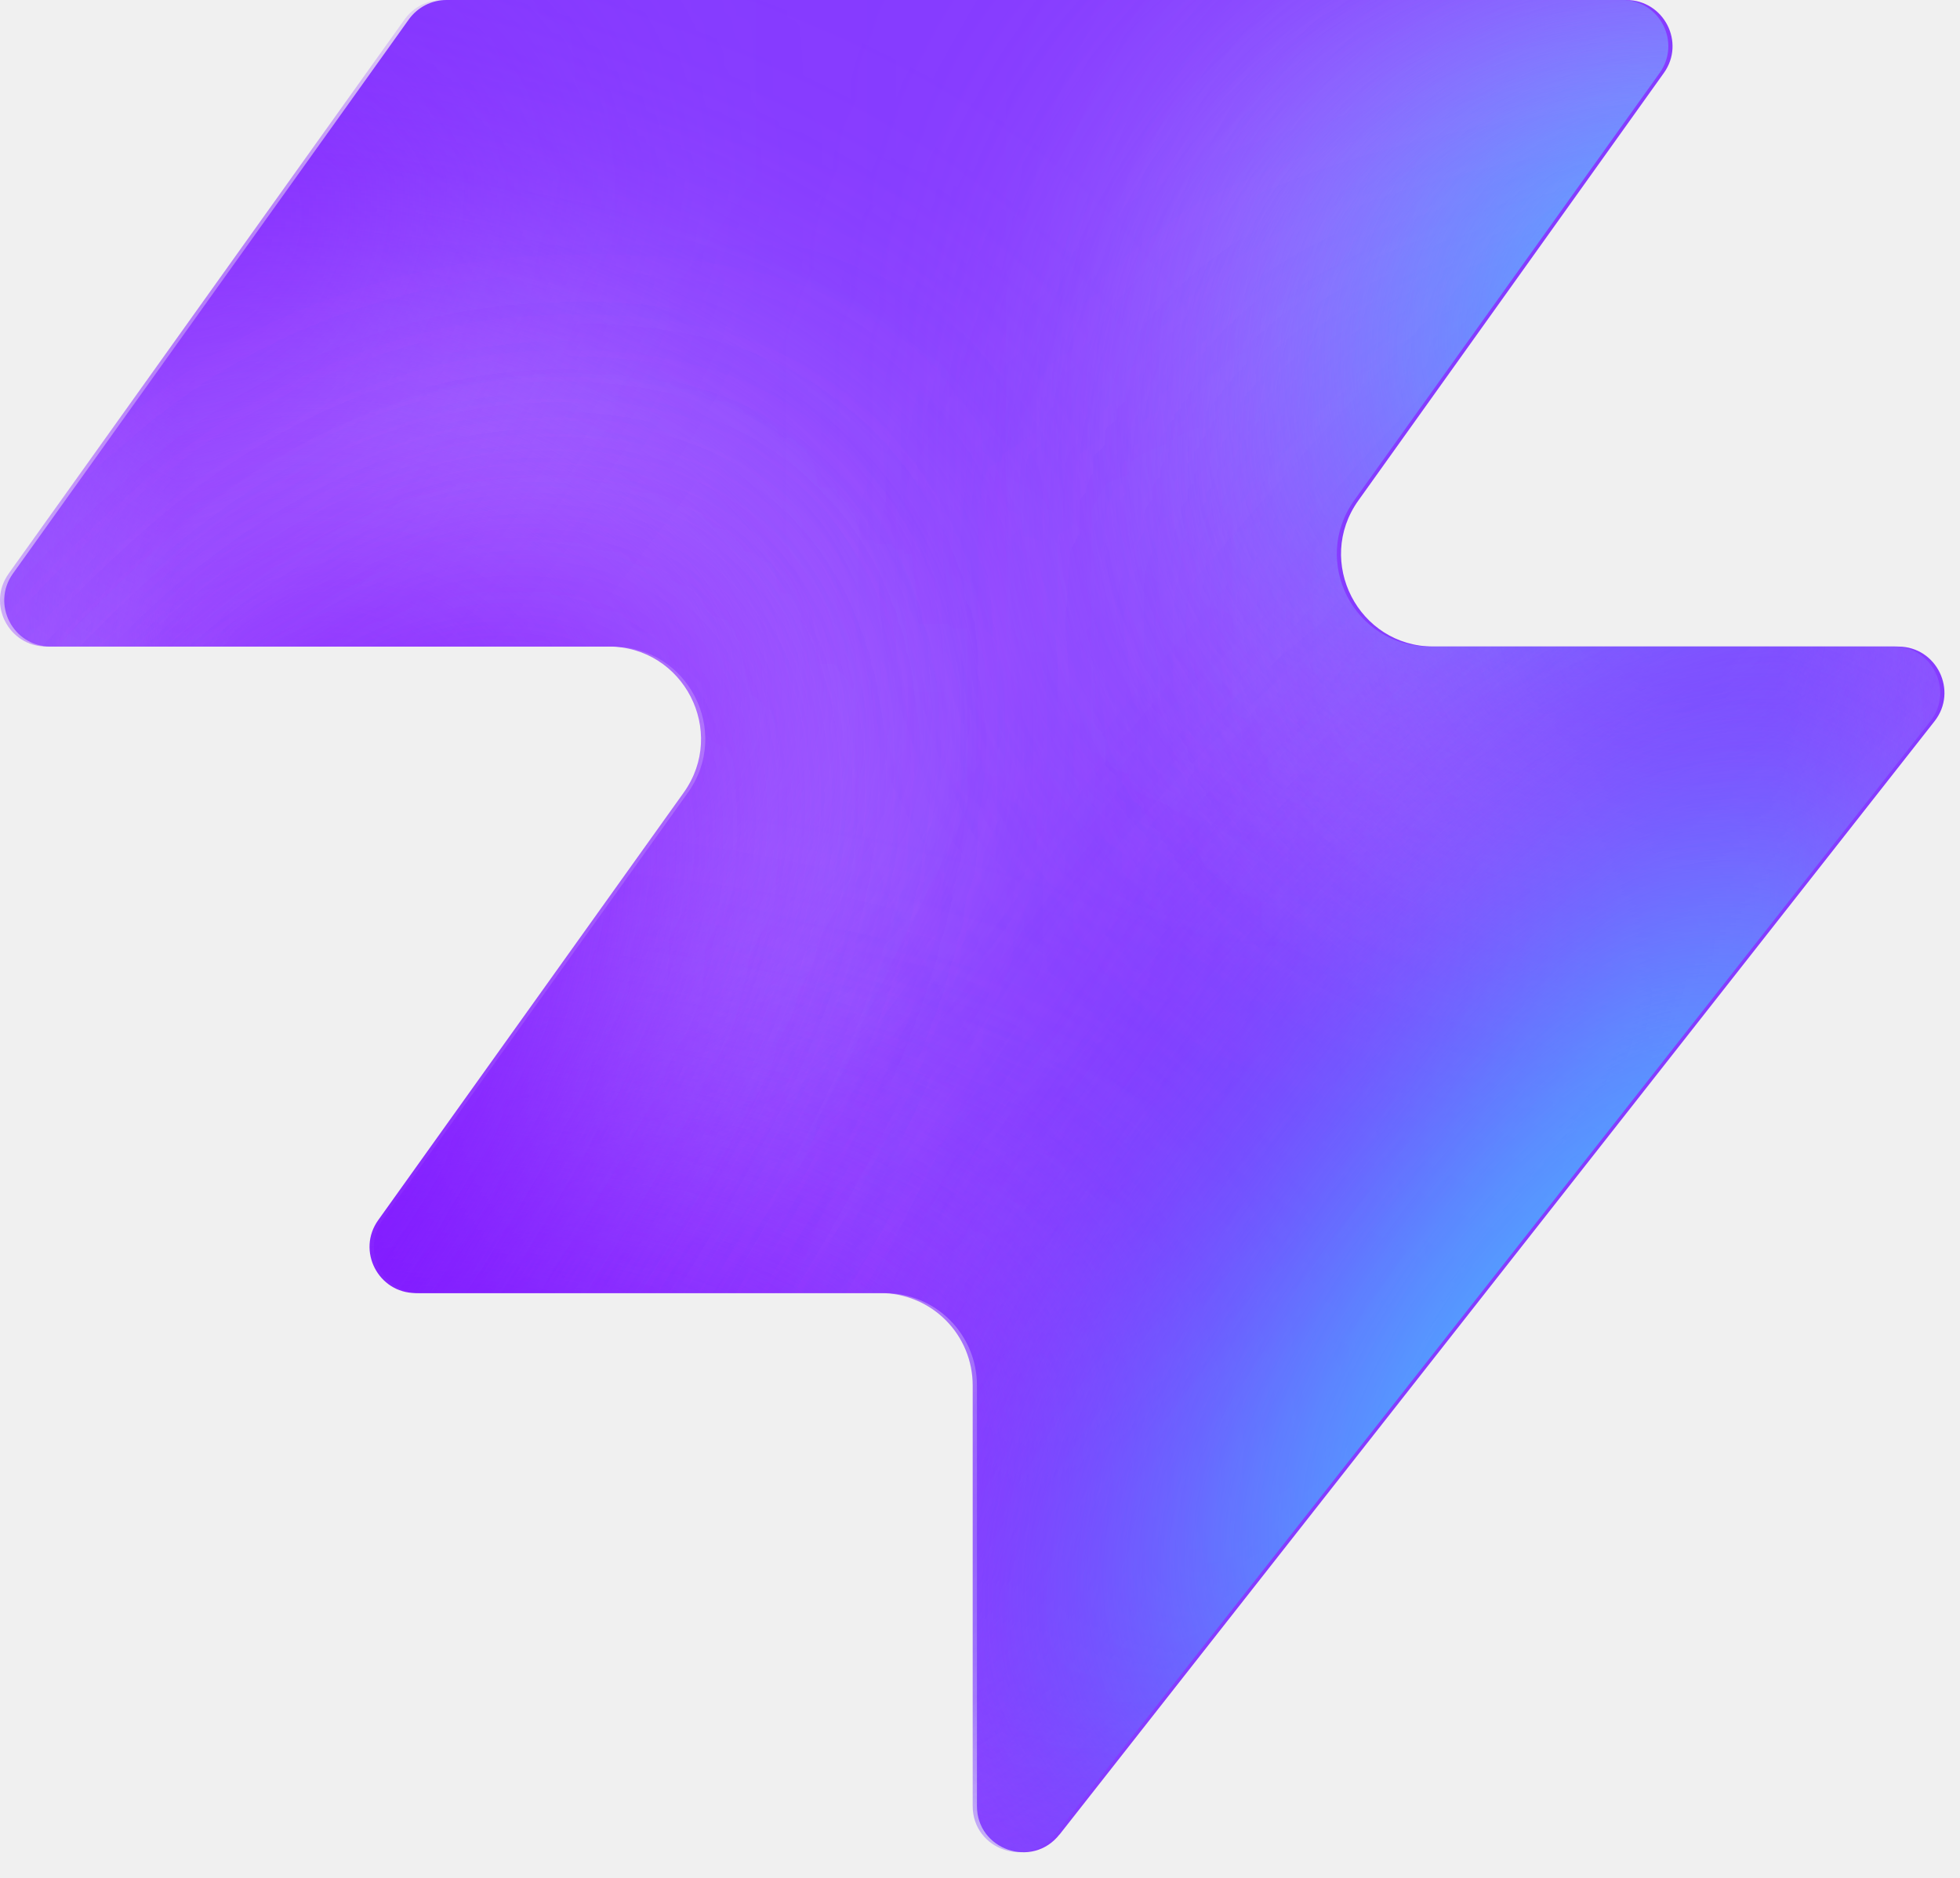
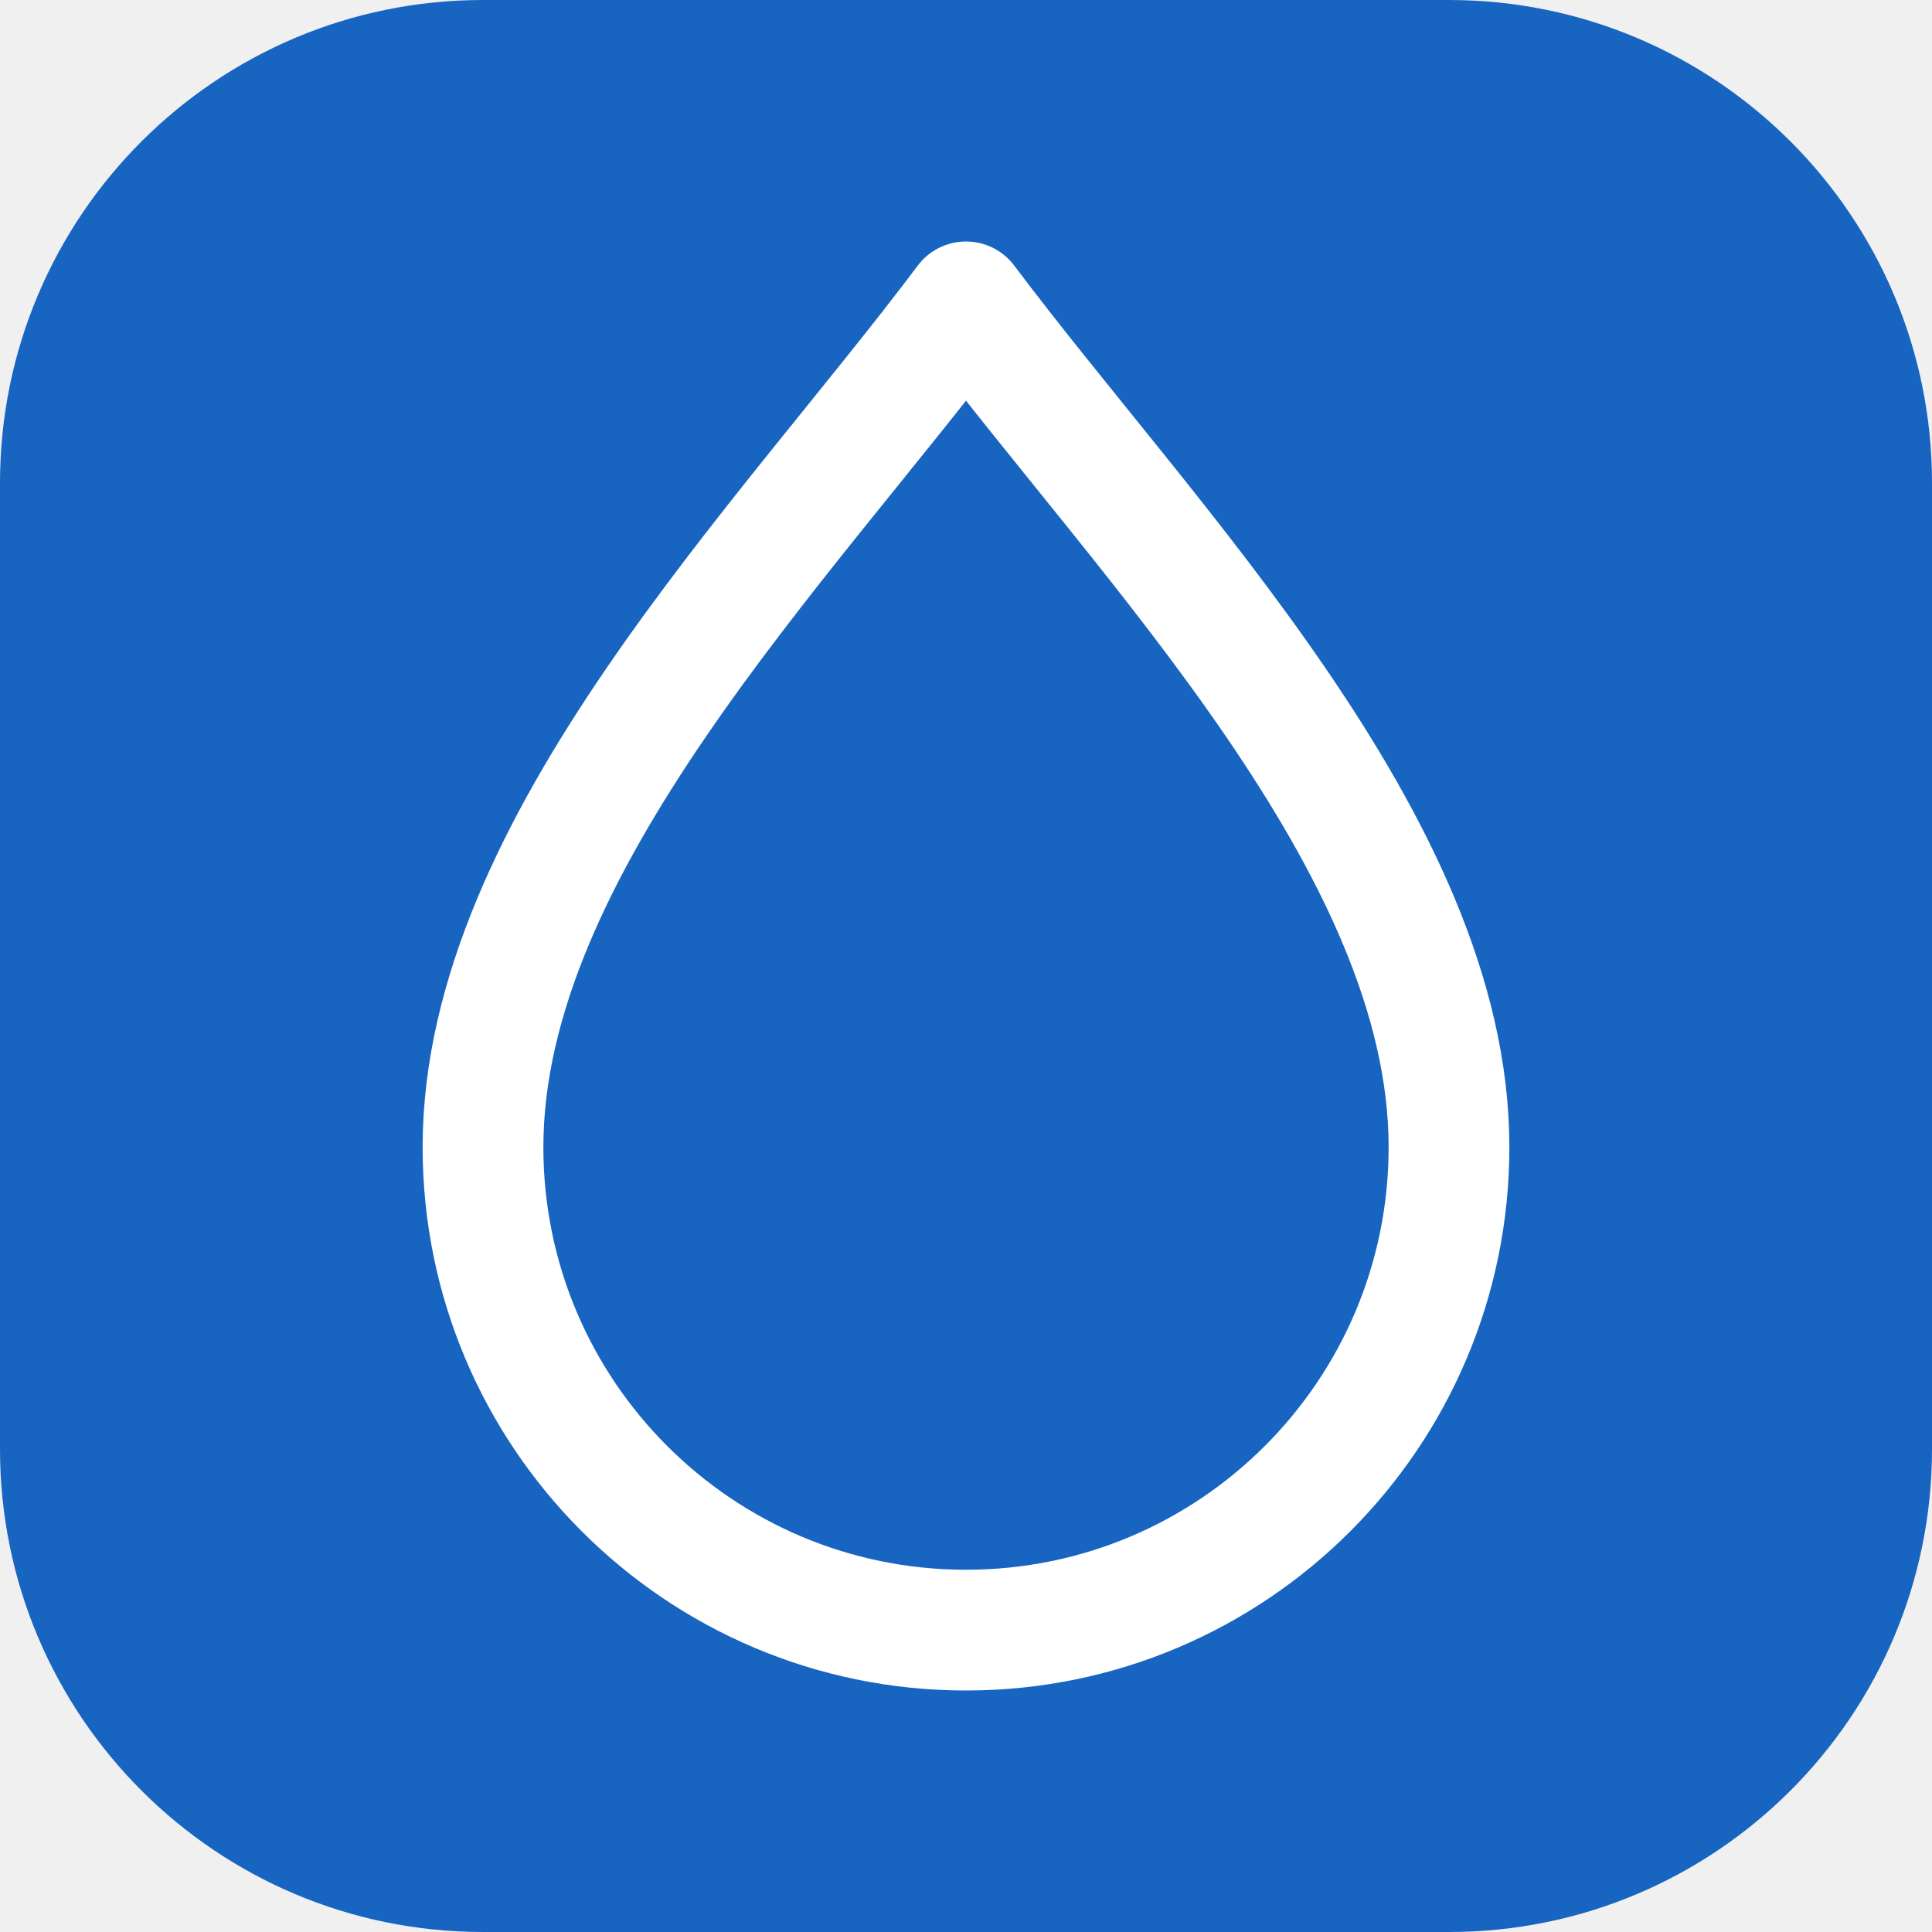
- <svg xmlns="http://www.w3.org/2000/svg" width="48" height="46" fill="none" viewBox="0 0 48 46">
-   <path fill="#863bff" d="M25.946 44.938c-.664.845-2.021.375-2.021-.698V33.937a2.26 2.26 0 0 0-2.262-2.262H10.287c-.92 0-1.456-1.04-.92-1.788l7.48-10.471c1.07-1.497 0-3.578-1.842-3.578H1.237c-.92 0-1.456-1.04-.92-1.788L10.013.474c.214-.297.556-.474.92-.474h28.894c.92 0 1.456 1.04.92 1.788l-7.48 10.471c-1.07 1.498 0 3.579 1.842 3.579h11.377c.943 0 1.473 1.088.89 1.83L25.947 44.94z" style="fill:#863bff;fill:color(display-p3 .525 .23 1);fill-opacity:1" />
-   <mask id="a" width="48" height="46" x="0" y="0" maskUnits="userSpaceOnUse" style="mask-type:alpha">
-     <path fill="#000" d="M25.842 44.938c-.664.844-2.021.375-2.021-.698V33.937a2.26 2.26 0 0 0-2.262-2.262H10.183c-.92 0-1.456-1.04-.92-1.788l7.48-10.471c1.07-1.498 0-3.579-1.842-3.579H1.133c-.92 0-1.456-1.04-.92-1.787L9.91.473c.214-.297.556-.474.92-.474h28.894c.92 0 1.456 1.04.92 1.788l-7.48 10.471c-1.07 1.498 0 3.578 1.842 3.578h11.377c.943 0 1.473 1.088.89 1.832L25.843 44.94z" style="fill:#000;fill-opacity:1" />
-   </mask>
-   <g mask="url(#a)">
-     <g filter="url(#b)">
-       <ellipse cx="5.508" cy="14.704" fill="#ede6ff" rx="5.508" ry="14.704" style="fill:#ede6ff;fill:color(display-p3 .927 .903 1);fill-opacity:1" transform="matrix(.00324 1 1 -.00324 -4.47 31.516)" />
-     </g>
-     <g filter="url(#c)">
-       <ellipse cx="10.399" cy="29.851" fill="#ede6ff" rx="10.399" ry="29.851" style="fill:#ede6ff;fill:color(display-p3 .927 .903 1);fill-opacity:1" transform="matrix(.00324 1 1 -.00324 -39.328 7.883)" />
-     </g>
-     <g filter="url(#d)">
-       <ellipse cx="5.508" cy="30.487" fill="#7e14ff" rx="5.508" ry="30.487" style="fill:#7e14ff;fill:color(display-p3 .492 .077 1);fill-opacity:1" transform="rotate(89.814 -25.913 -14.639)scale(1 -1)" />
-     </g>
-     <g filter="url(#e)">
-       <ellipse cx="5.508" cy="30.599" fill="#7e14ff" rx="5.508" ry="30.599" style="fill:#7e14ff;fill:color(display-p3 .492 .077 1);fill-opacity:1" transform="rotate(89.814 -32.644 -3.334)scale(1 -1)" />
-     </g>
-     <g filter="url(#f)">
-       <ellipse cx="5.508" cy="30.599" fill="#7e14ff" rx="5.508" ry="30.599" style="fill:#7e14ff;fill:color(display-p3 .492 .077 1);fill-opacity:1" transform="matrix(.00324 1 1 -.00324 -34.34 30.47)" />
-     </g>
-     <g filter="url(#g)">
-       <ellipse cx="14.072" cy="22.078" fill="#ede6ff" rx="14.072" ry="22.078" style="fill:#ede6ff;fill:color(display-p3 .927 .903 1);fill-opacity:1" transform="rotate(93.35 24.506 48.493)scale(-1 1)" />
-     </g>
-     <g filter="url(#h)">
-       <ellipse cx="3.47" cy="21.501" fill="#7e14ff" rx="3.47" ry="21.501" style="fill:#7e14ff;fill:color(display-p3 .492 .077 1);fill-opacity:1" transform="rotate(89.009 28.708 47.59)scale(-1 1)" />
-     </g>
-     <g filter="url(#i)">
-       <ellipse cx="3.47" cy="21.501" fill="#7e14ff" rx="3.47" ry="21.501" style="fill:#7e14ff;fill:color(display-p3 .492 .077 1);fill-opacity:1" transform="rotate(89.009 28.708 47.59)scale(-1 1)" />
-     </g>
-     <g filter="url(#j)">
-       <ellipse cx=".387" cy="8.972" fill="#7e14ff" rx="4.407" ry="29.108" style="fill:#7e14ff;fill:color(display-p3 .492 .077 1);fill-opacity:1" transform="rotate(39.51 .387 8.972)" />
-     </g>
-     <g filter="url(#k)">
-       <ellipse cx="47.523" cy="-6.092" fill="#7e14ff" rx="4.407" ry="29.108" style="fill:#7e14ff;fill:color(display-p3 .492 .077 1);fill-opacity:1" transform="rotate(37.892 47.523 -6.092)" />
-     </g>
-     <g filter="url(#l)">
-       <ellipse cx="41.412" cy="6.333" fill="#47bfff" rx="5.971" ry="9.665" style="fill:#47bfff;fill:color(display-p3 .28 .748 1);fill-opacity:1" transform="rotate(37.892 41.412 6.333)" />
-     </g>
-     <g filter="url(#m)">
-       <ellipse cx="-1.879" cy="38.332" fill="#7e14ff" rx="4.407" ry="29.108" style="fill:#7e14ff;fill:color(display-p3 .492 .077 1);fill-opacity:1" transform="rotate(37.892 -1.88 38.332)" />
-     </g>
-     <g filter="url(#n)">
-       <ellipse cx="-1.879" cy="38.332" fill="#7e14ff" rx="4.407" ry="29.108" style="fill:#7e14ff;fill:color(display-p3 .492 .077 1);fill-opacity:1" transform="rotate(37.892 -1.88 38.332)" />
-     </g>
-     <g filter="url(#o)">
-       <ellipse cx="35.651" cy="29.907" fill="#7e14ff" rx="4.407" ry="29.108" style="fill:#7e14ff;fill:color(display-p3 .492 .077 1);fill-opacity:1" transform="rotate(37.892 35.651 29.907)" />
-     </g>
-     <g filter="url(#p)">
-       <ellipse cx="38.418" cy="32.4" fill="#47bfff" rx="5.971" ry="15.297" style="fill:#47bfff;fill:color(display-p3 .28 .748 1);fill-opacity:1" transform="rotate(37.892 38.418 32.4)" />
-     </g>
-   </g>
-   <defs>
-     <filter id="b" width="60.045" height="41.654" x="-19.77" y="16.149" color-interpolation-filters="sRGB" filterUnits="userSpaceOnUse">
-       <feFlood flood-opacity="0" result="BackgroundImageFix" />
-       <feBlend in="SourceGraphic" in2="BackgroundImageFix" result="shape" />
-       <feGaussianBlur result="effect1_foregroundBlur_2002_17158" stdDeviation="7.659" />
-     </filter>
-     <filter id="c" width="90.34" height="51.437" x="-54.613" y="-7.533" color-interpolation-filters="sRGB" filterUnits="userSpaceOnUse">
-       <feFlood flood-opacity="0" result="BackgroundImageFix" />
-       <feBlend in="SourceGraphic" in2="BackgroundImageFix" result="shape" />
-       <feGaussianBlur result="effect1_foregroundBlur_2002_17158" stdDeviation="7.659" />
-     </filter>
-     <filter id="d" width="79.355" height="29.4" x="-49.64" y="2.03" color-interpolation-filters="sRGB" filterUnits="userSpaceOnUse">
-       <feFlood flood-opacity="0" result="BackgroundImageFix" />
-       <feBlend in="SourceGraphic" in2="BackgroundImageFix" result="shape" />
-       <feGaussianBlur result="effect1_foregroundBlur_2002_17158" stdDeviation="4.596" />
-     </filter>
-     <filter id="e" width="79.579" height="29.4" x="-45.045" y="20.029" color-interpolation-filters="sRGB" filterUnits="userSpaceOnUse">
-       <feFlood flood-opacity="0" result="BackgroundImageFix" />
-       <feBlend in="SourceGraphic" in2="BackgroundImageFix" result="shape" />
-       <feGaussianBlur result="effect1_foregroundBlur_2002_17158" stdDeviation="4.596" />
-     </filter>
-     <filter id="f" width="79.579" height="29.4" x="-43.513" y="21.178" color-interpolation-filters="sRGB" filterUnits="userSpaceOnUse">
-       <feFlood flood-opacity="0" result="BackgroundImageFix" />
-       <feBlend in="SourceGraphic" in2="BackgroundImageFix" result="shape" />
-       <feGaussianBlur result="effect1_foregroundBlur_2002_17158" stdDeviation="4.596" />
-     </filter>
-     <filter id="g" width="74.749" height="58.852" x="15.756" y="-17.901" color-interpolation-filters="sRGB" filterUnits="userSpaceOnUse">
-       <feFlood flood-opacity="0" result="BackgroundImageFix" />
-       <feBlend in="SourceGraphic" in2="BackgroundImageFix" result="shape" />
-       <feGaussianBlur result="effect1_foregroundBlur_2002_17158" stdDeviation="7.659" />
-     </filter>
-     <filter id="h" width="61.377" height="25.362" x="23.548" y="2.284" color-interpolation-filters="sRGB" filterUnits="userSpaceOnUse">
-       <feFlood flood-opacity="0" result="BackgroundImageFix" />
-       <feBlend in="SourceGraphic" in2="BackgroundImageFix" result="shape" />
-       <feGaussianBlur result="effect1_foregroundBlur_2002_17158" stdDeviation="4.596" />
-     </filter>
-     <filter id="i" width="61.377" height="25.362" x="23.548" y="2.284" color-interpolation-filters="sRGB" filterUnits="userSpaceOnUse">
-       <feFlood flood-opacity="0" result="BackgroundImageFix" />
-       <feBlend in="SourceGraphic" in2="BackgroundImageFix" result="shape" />
-       <feGaussianBlur result="effect1_foregroundBlur_2002_17158" stdDeviation="4.596" />
-     </filter>
-     <filter id="j" width="56.045" height="63.649" x="-27.636" y="-22.853" color-interpolation-filters="sRGB" filterUnits="userSpaceOnUse">
-       <feFlood flood-opacity="0" result="BackgroundImageFix" />
-       <feBlend in="SourceGraphic" in2="BackgroundImageFix" result="shape" />
-       <feGaussianBlur result="effect1_foregroundBlur_2002_17158" stdDeviation="4.596" />
-     </filter>
-     <filter id="k" width="54.814" height="64.646" x="20.116" y="-38.415" color-interpolation-filters="sRGB" filterUnits="userSpaceOnUse">
-       <feFlood flood-opacity="0" result="BackgroundImageFix" />
-       <feBlend in="SourceGraphic" in2="BackgroundImageFix" result="shape" />
-       <feGaussianBlur result="effect1_foregroundBlur_2002_17158" stdDeviation="4.596" />
-     </filter>
-     <filter id="l" width="33.541" height="35.313" x="24.641" y="-11.323" color-interpolation-filters="sRGB" filterUnits="userSpaceOnUse">
-       <feFlood flood-opacity="0" result="BackgroundImageFix" />
-       <feBlend in="SourceGraphic" in2="BackgroundImageFix" result="shape" />
-       <feGaussianBlur result="effect1_foregroundBlur_2002_17158" stdDeviation="4.596" />
-     </filter>
-     <filter id="m" width="54.814" height="64.646" x="-29.286" y="6.009" color-interpolation-filters="sRGB" filterUnits="userSpaceOnUse">
-       <feFlood flood-opacity="0" result="BackgroundImageFix" />
-       <feBlend in="SourceGraphic" in2="BackgroundImageFix" result="shape" />
-       <feGaussianBlur result="effect1_foregroundBlur_2002_17158" stdDeviation="4.596" />
-     </filter>
-     <filter id="n" width="54.814" height="64.646" x="-29.286" y="6.009" color-interpolation-filters="sRGB" filterUnits="userSpaceOnUse">
-       <feFlood flood-opacity="0" result="BackgroundImageFix" />
-       <feBlend in="SourceGraphic" in2="BackgroundImageFix" result="shape" />
-       <feGaussianBlur result="effect1_foregroundBlur_2002_17158" stdDeviation="4.596" />
-     </filter>
-     <filter id="o" width="54.814" height="64.646" x="8.244" y="-2.416" color-interpolation-filters="sRGB" filterUnits="userSpaceOnUse">
-       <feFlood flood-opacity="0" result="BackgroundImageFix" />
-       <feBlend in="SourceGraphic" in2="BackgroundImageFix" result="shape" />
-       <feGaussianBlur result="effect1_foregroundBlur_2002_17158" stdDeviation="4.596" />
-     </filter>
-     <filter id="p" width="39.409" height="43.623" x="18.713" y="10.588" color-interpolation-filters="sRGB" filterUnits="userSpaceOnUse">
-       <feFlood flood-opacity="0" result="BackgroundImageFix" />
-       <feBlend in="SourceGraphic" in2="BackgroundImageFix" result="shape" />
-       <feGaussianBlur result="effect1_foregroundBlur_2002_17158" stdDeviation="4.596" />
-     </filter>
-   </defs>
+ <svg xmlns="http://www.w3.org/2000/svg" viewBox="0 0 32 32">
+   <rect width="32" height="32" rx="8" fill="#1765C1" />
+   <path d="M16 5c-3 4-8 9-8 14a8 8 0 0 0 16 0c0-5-5-10-8-14Z" fill="none" stroke="#FFFFFF" stroke-width="2" stroke-linejoin="round" />
</svg>
